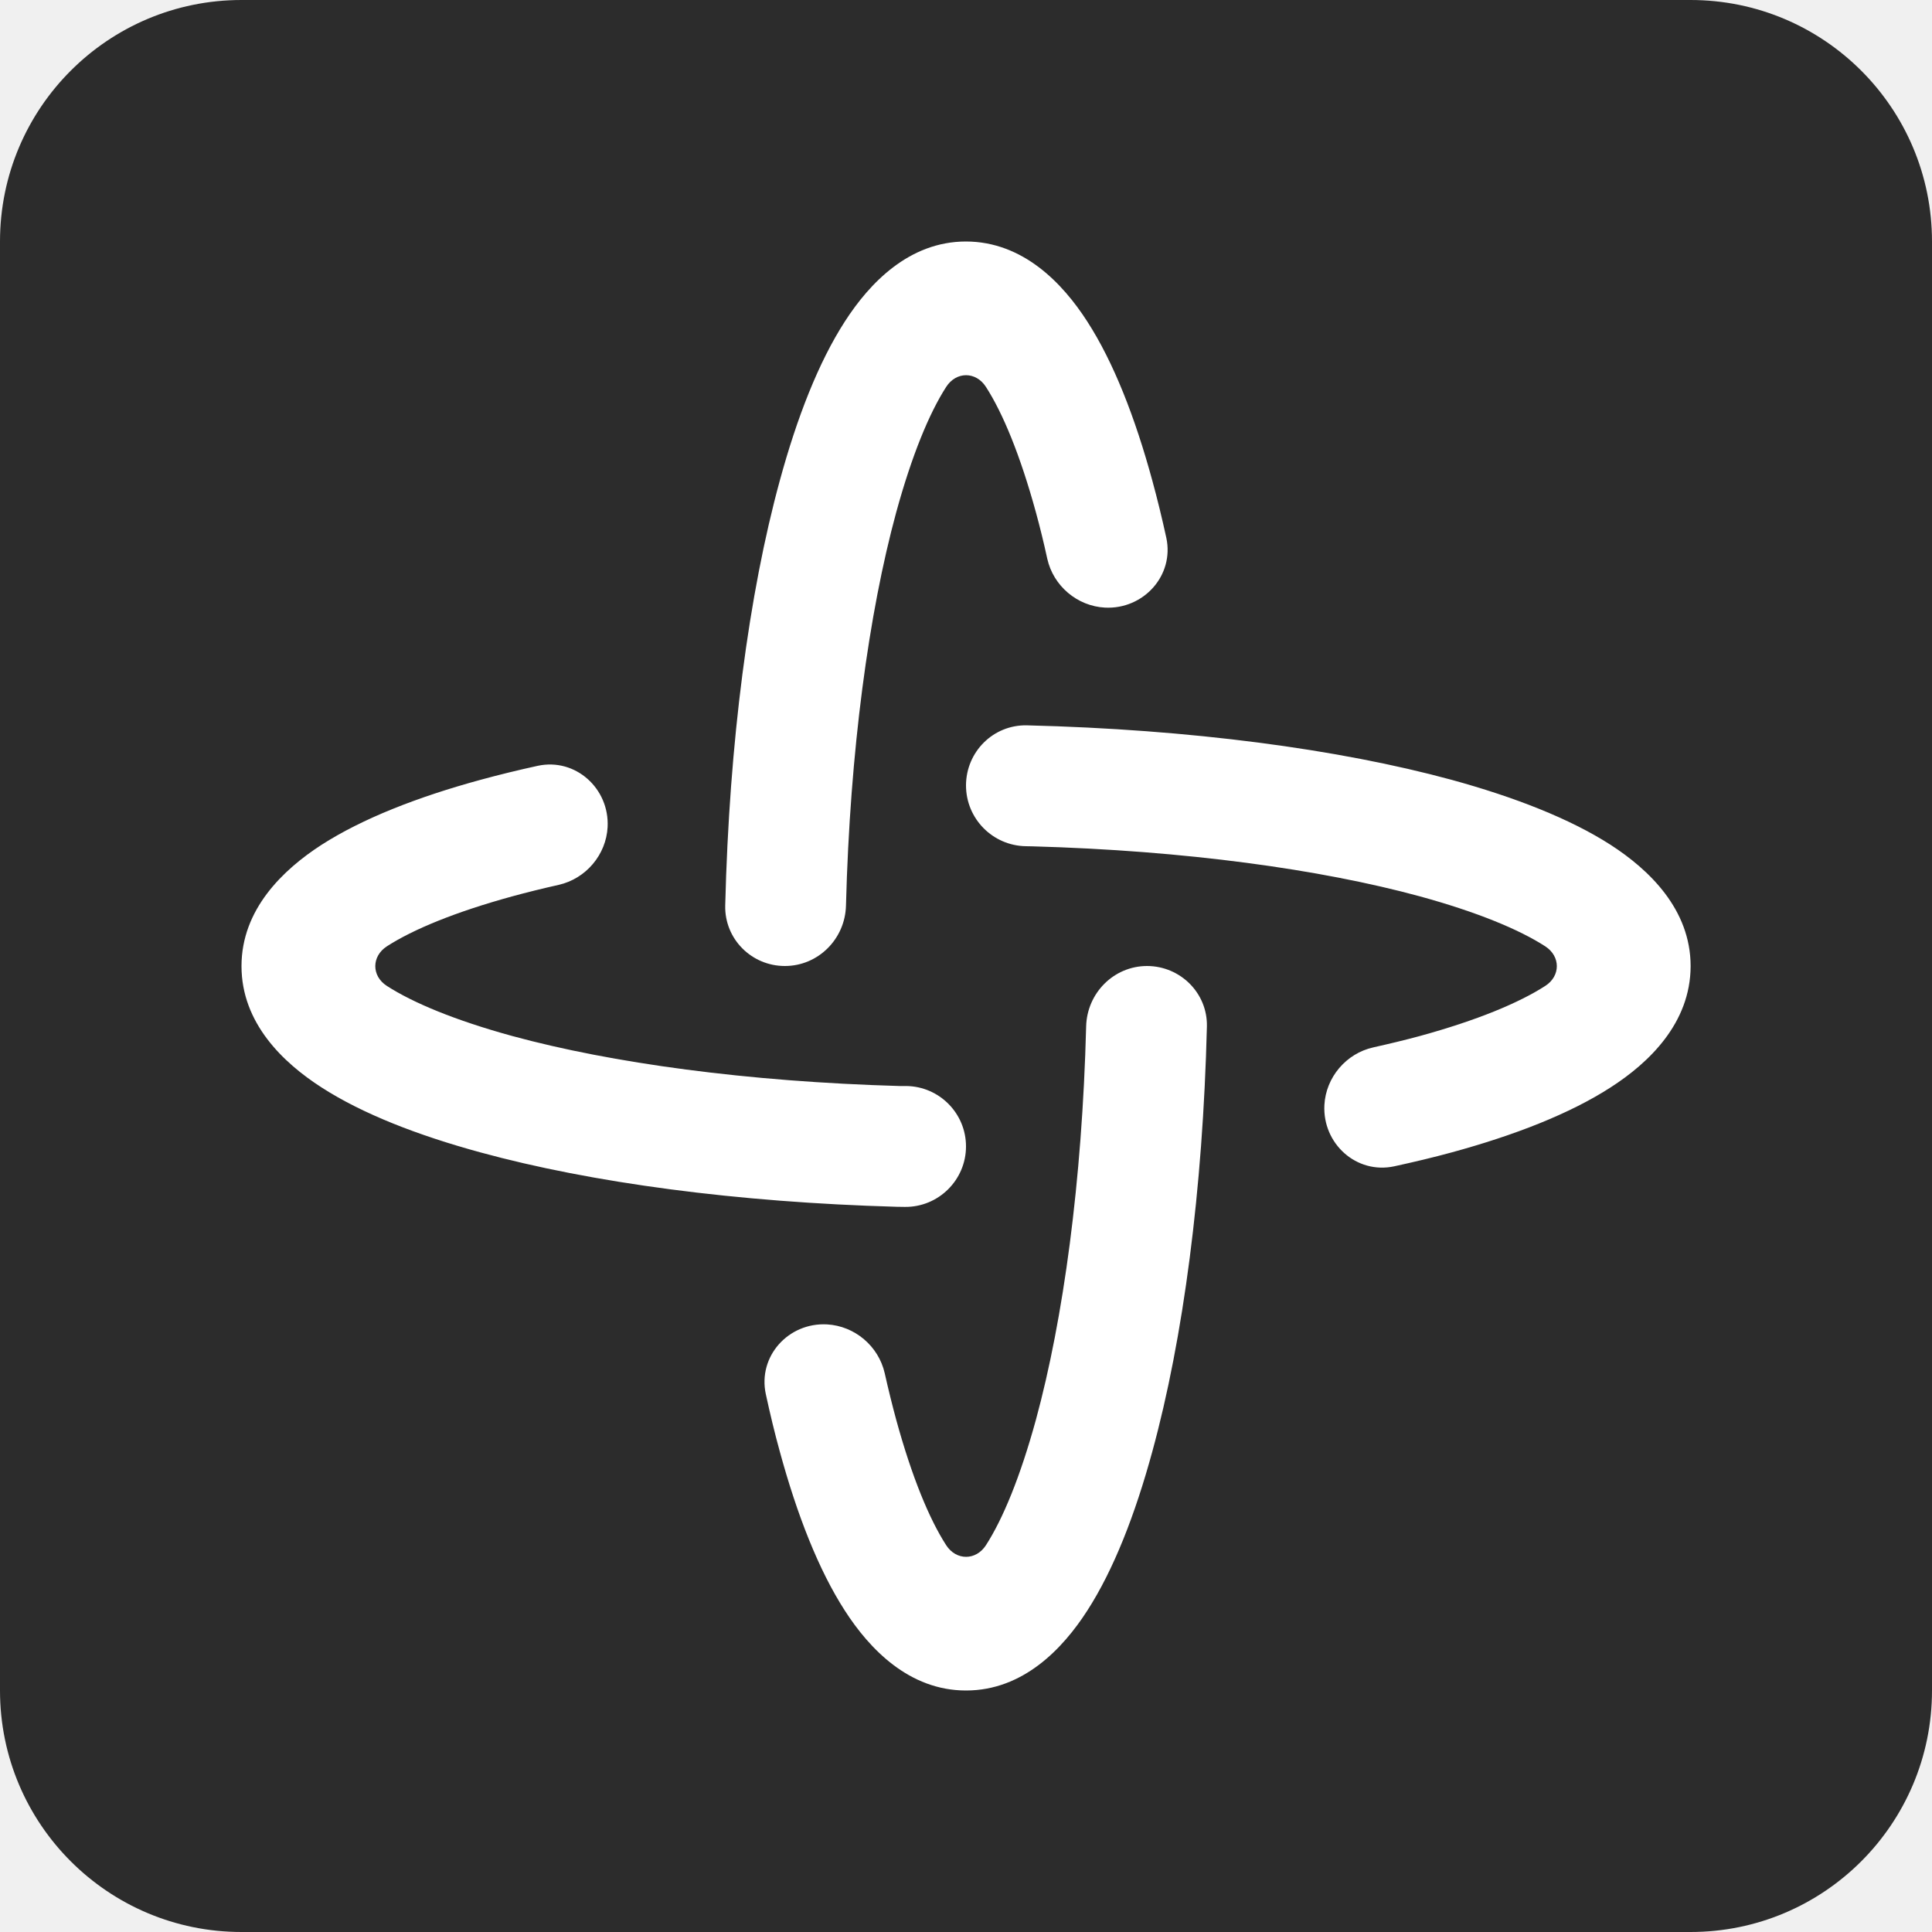
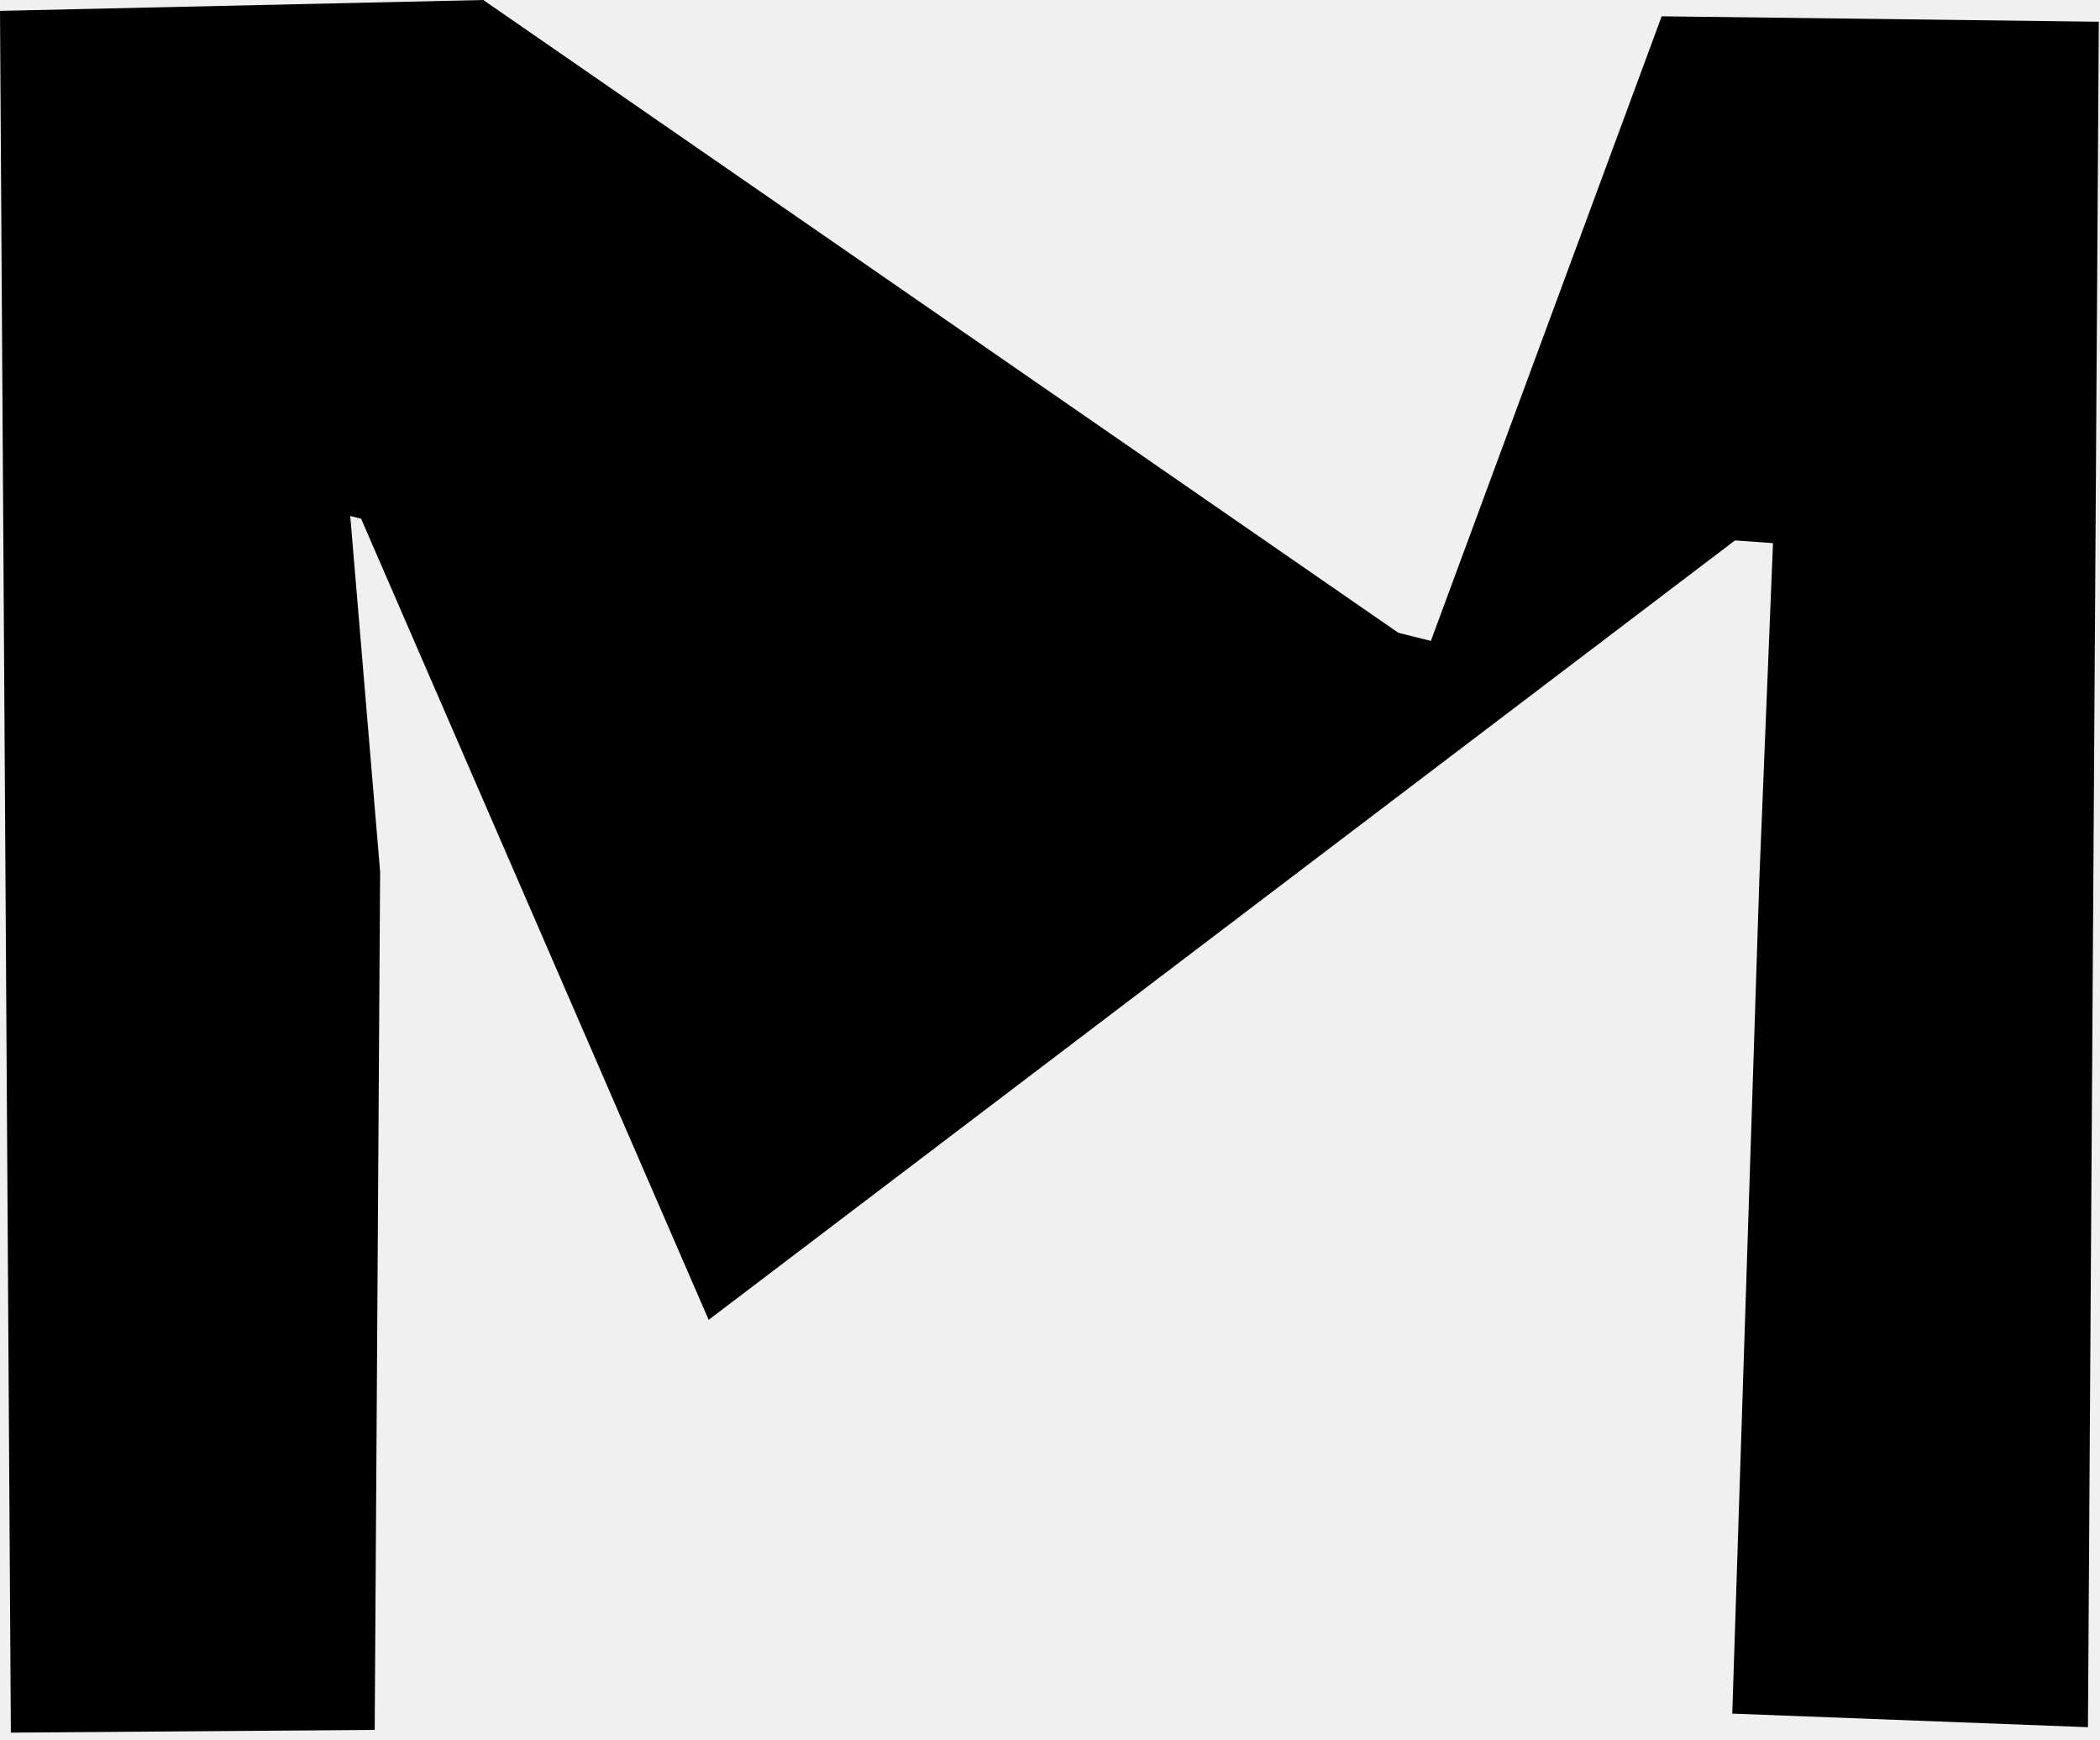
- <svg xmlns="http://www.w3.org/2000/svg" width="16" height="16" viewBox="0 0 16 16" fill="none">
-   <path d="M0 2C0 0.895 0.895 0 2 0H14C15.105 0 16 0.895 16 2V14C16 15.105 15.105 16 14 16H2C0.895 16 0 15.105 0 14V2Z" fill="#2C2C2C" />
-   <path d="M9.5 8C9.776 8.001 10.001 8.225 9.995 8.5C9.962 9.855 9.799 11.086 9.543 12.021C9.401 12.542 9.223 13 9.004 13.339C8.8 13.656 8.472 14 8 14C7.529 14 7.201 13.656 6.997 13.339C6.778 13 6.6 12.542 6.458 12.021C6.416 11.87 6.378 11.711 6.342 11.545C6.275 11.232 6.529 10.951 6.849 10.968C7.079 10.981 7.276 11.148 7.327 11.373C7.357 11.507 7.389 11.636 7.422 11.758C7.552 12.232 7.696 12.58 7.836 12.797C7.919 12.925 8.082 12.925 8.165 12.797C8.305 12.58 8.449 12.232 8.579 11.758C8.806 10.924 8.962 9.784 8.995 8.5C9.002 8.224 9.224 8 9.5 8ZM4.454 6.342C4.766 6.275 5.048 6.53 5.032 6.849C5.02 7.079 4.852 7.277 4.627 7.328C4.493 7.358 4.364 7.39 4.243 7.423C3.769 7.553 3.421 7.697 3.204 7.837C3.076 7.92 3.076 8.083 3.204 8.165C3.421 8.305 3.769 8.45 4.243 8.58C5.066 8.804 6.187 8.958 7.451 8.994H7.507C7.78 8.998 8 9.221 8 9.494C8 9.772 7.772 9.998 7.494 9.995L7.425 9.994C6.101 9.957 4.898 9.795 3.98 9.544C3.459 9.402 3.001 9.224 2.662 9.005C2.345 8.801 2 8.473 2 8.001C2 7.53 2.345 7.202 2.662 6.997C3.001 6.779 3.459 6.6 3.98 6.458C4.13 6.417 4.289 6.378 4.454 6.342ZM8.504 6.007C9.857 6.04 11.087 6.204 12.021 6.458C12.542 6.601 13 6.779 13.339 6.997C13.656 7.202 14.001 7.53 14.001 8.001C14 8.473 13.656 8.801 13.339 9.005C13 9.224 12.542 9.402 12.021 9.544C11.871 9.585 11.711 9.623 11.546 9.659C11.233 9.726 10.952 9.471 10.968 9.152C10.98 8.922 11.148 8.724 11.373 8.674C11.507 8.644 11.636 8.613 11.758 8.58C12.232 8.45 12.58 8.305 12.797 8.165C12.925 8.083 12.925 7.92 12.797 7.837C12.58 7.697 12.232 7.553 11.758 7.423C10.935 7.199 9.814 7.044 8.55 7.009L8.497 7.008C8.221 7.004 8 6.78 8 6.504C8.001 6.226 8.226 6.001 8.504 6.007ZM8 2C8.472 2.001 8.8 2.345 9.004 2.662C9.223 3.001 9.401 3.459 9.543 3.98C9.584 4.13 9.623 4.289 9.659 4.454C9.726 4.766 9.47 5.048 9.151 5.032C8.921 5.02 8.723 4.852 8.673 4.627C8.644 4.493 8.612 4.364 8.579 4.243C8.449 3.769 8.305 3.421 8.165 3.204C8.082 3.075 7.919 3.075 7.836 3.204C7.696 3.421 7.552 3.769 7.422 4.243C7.195 5.077 7.039 6.216 7.006 7.5C6.999 7.776 6.776 8 6.5 8C6.224 8 6 7.776 6.006 7.5C6.039 6.146 6.202 4.915 6.458 3.98C6.6 3.459 6.778 3.001 6.997 2.662C7.201 2.345 7.529 2 8 2Z" fill="white" />
+ <svg xmlns="http://www.w3.org/2000/svg" width="99" height="82" viewBox="0 0 99 82" fill="none">
+   <path d="M81.664 80.768L82.944 41.344L83.584 25.6L81.792 25.472L33.408 62.208L17.024 24.448L16.512 24.32L17.92 41.088L17.664 81.536L0.512 81.664L8.96454e-05 0.512L22.784 -3.05176e-05L65.92 29.824L67.456 30.208L78.336 0.768L98.944 1.024L98.432 81.408L81.664 80.768Z" fill="black" />
</svg>
